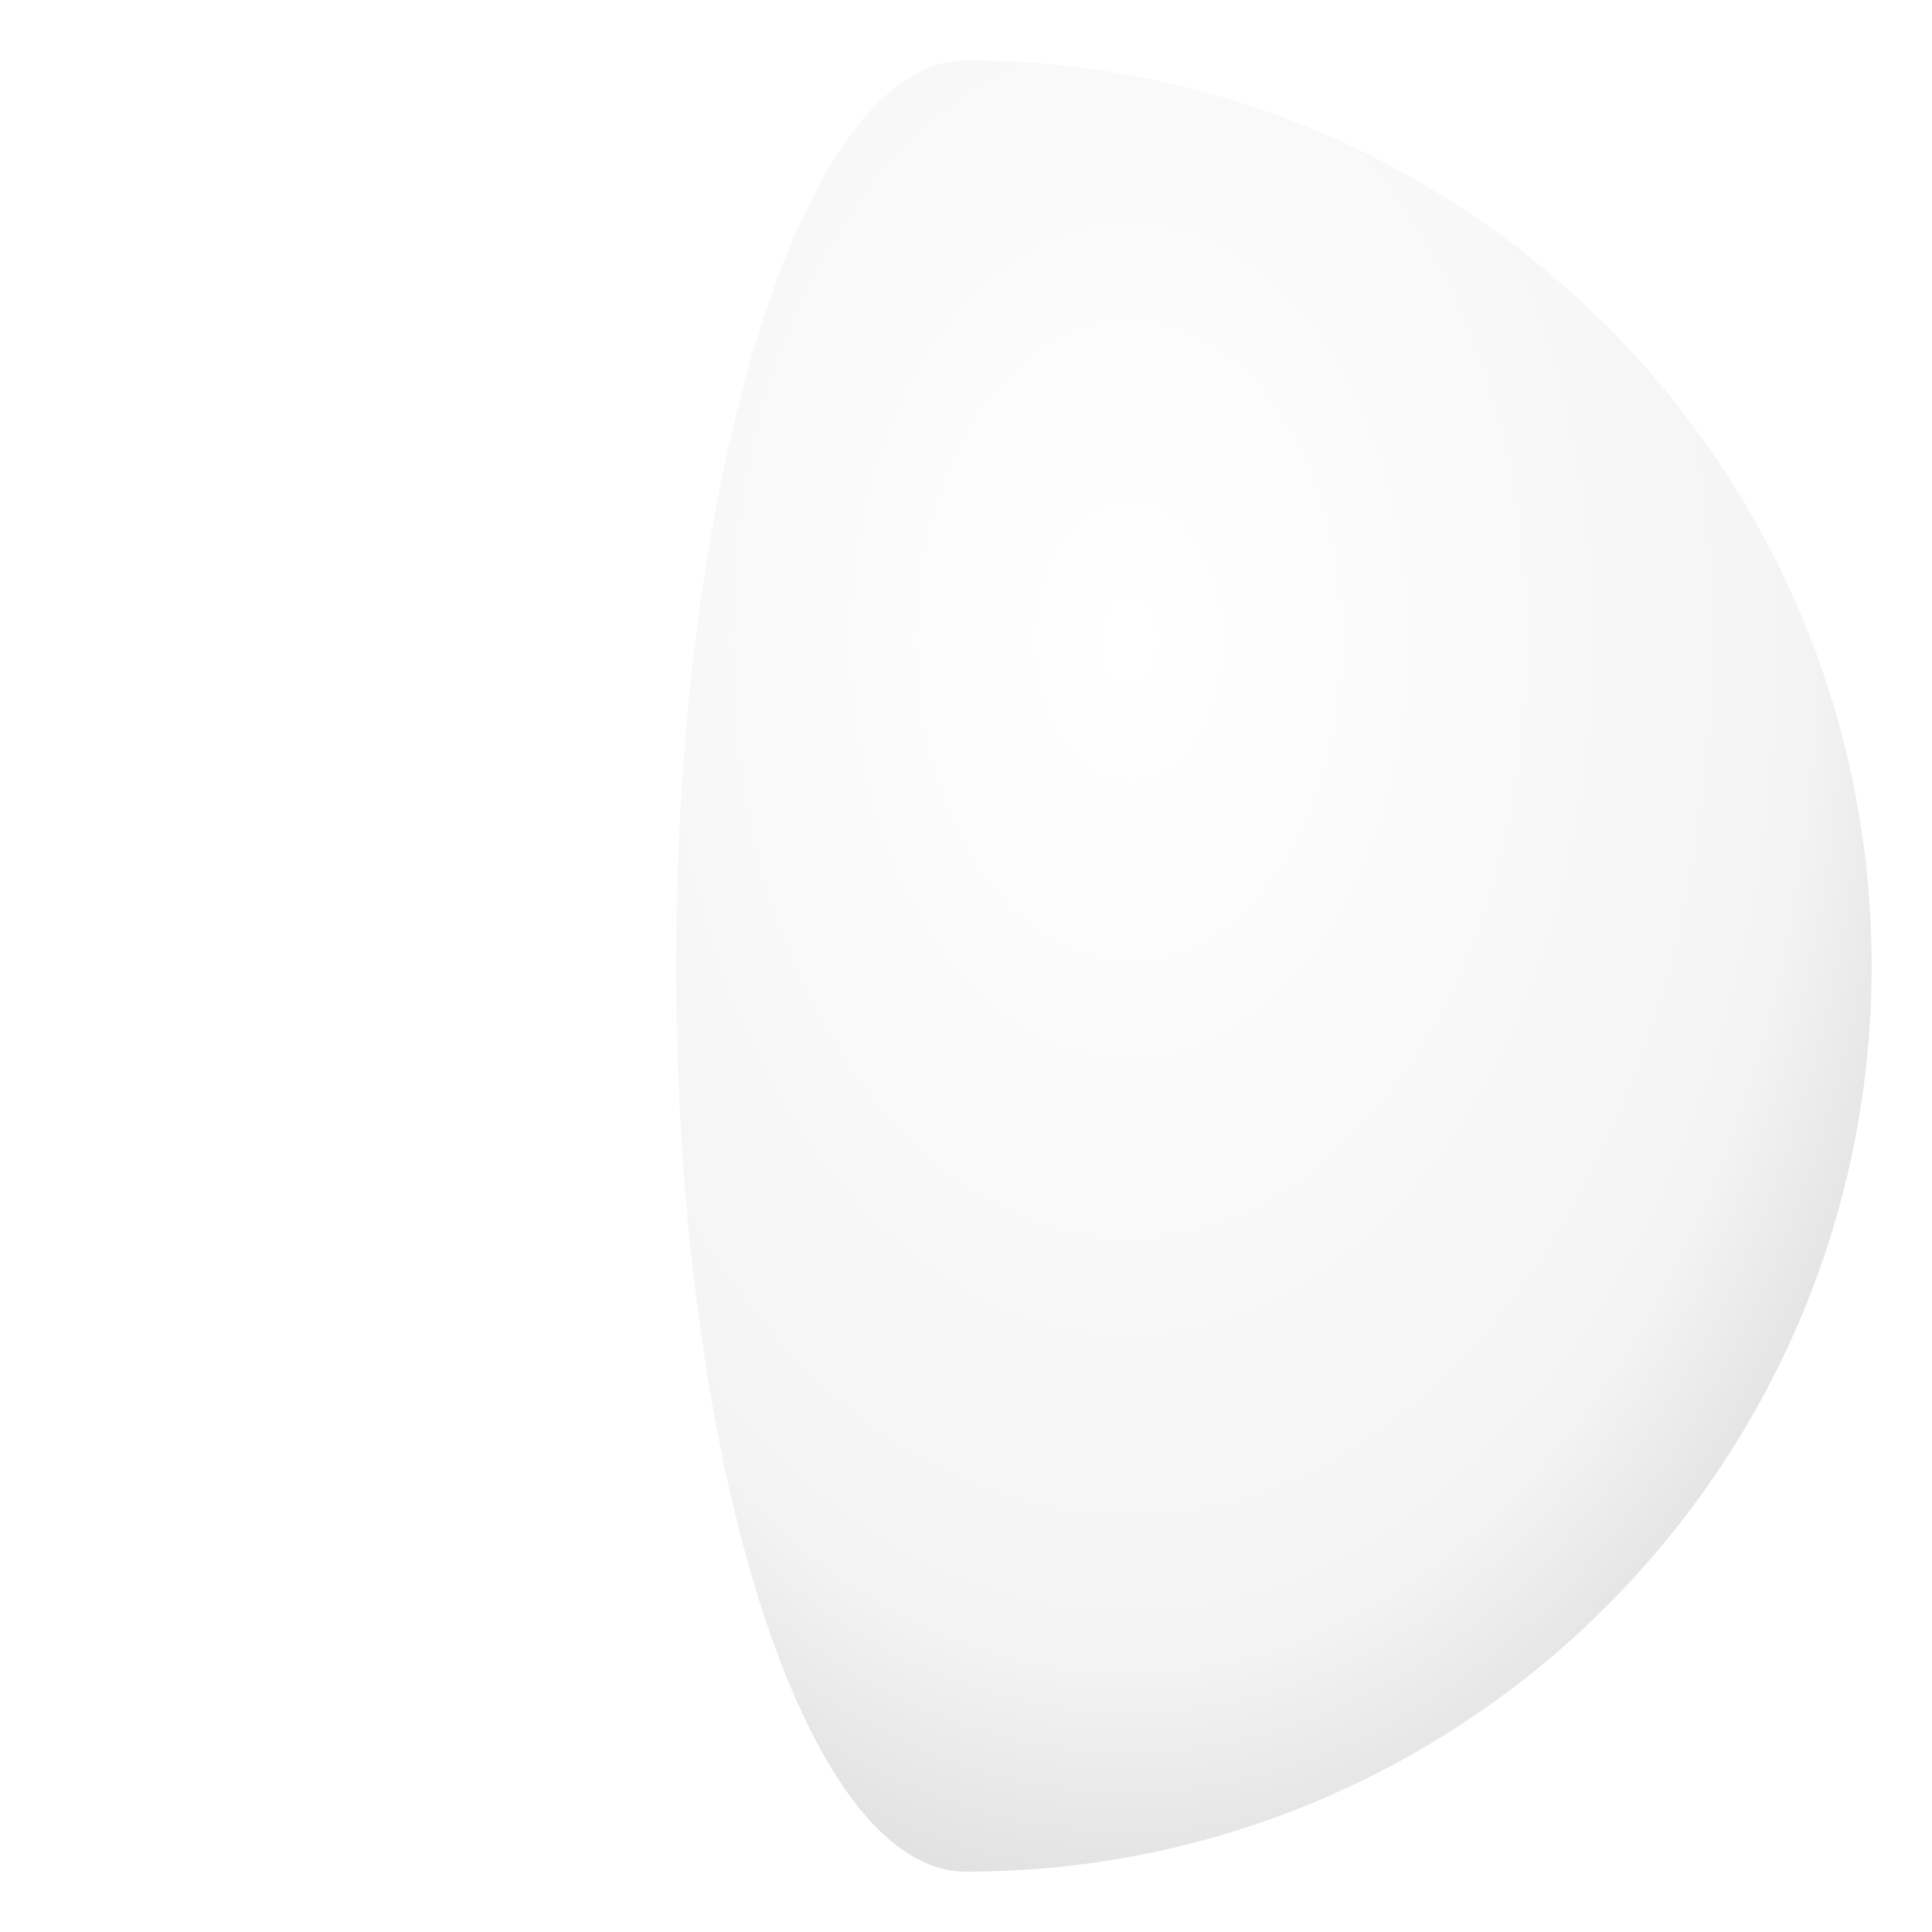
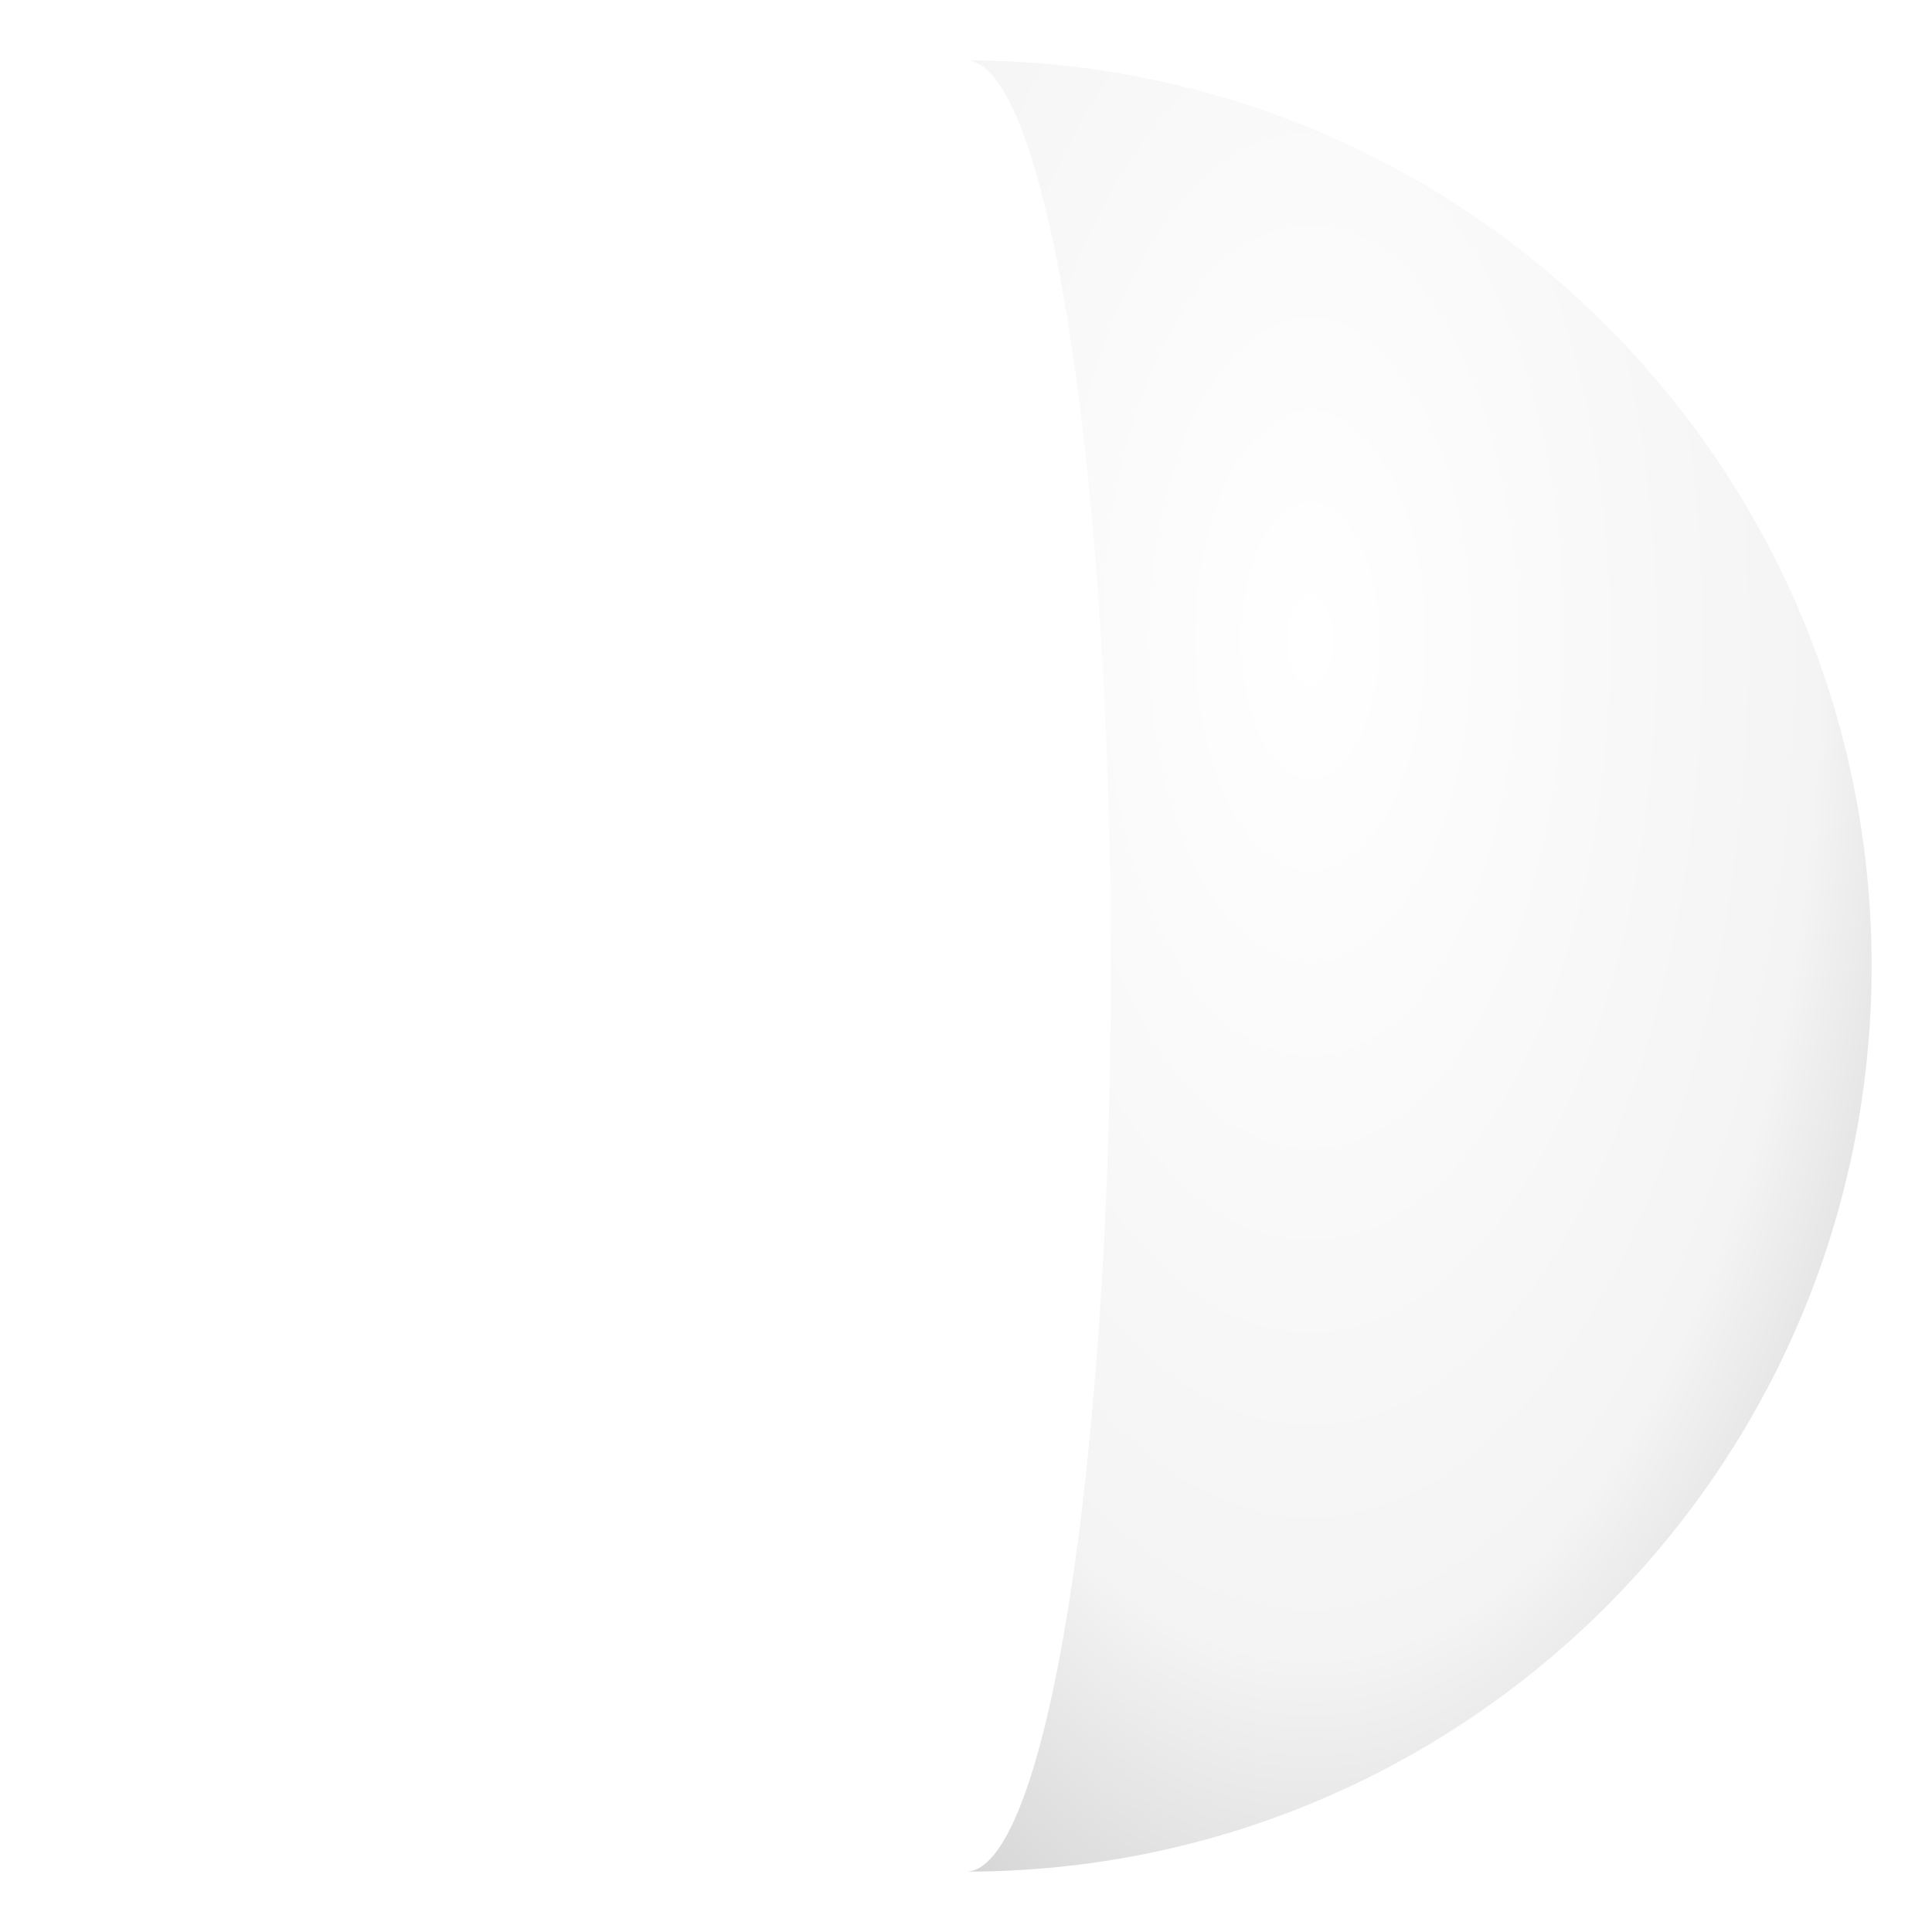
<svg xmlns="http://www.w3.org/2000/svg" width="128" height="128" viewBox="0 0 128 128">
  <defs>
    <radialGradient id="moon" cx="38%" cy="32%" r="78%">
      <stop offset="0%" stop-color="#ffffff" />
      <stop offset="72%" stop-color="#f4f4f4" />
      <stop offset="100%" stop-color="#d6d6d6" />
    </radialGradient>
  </defs>
-   <path d="M 64.0,4.0 A 60.0,60.0 0 0 1 64.0,124.0 A 19.20,60.0 0 0 1 64.0,4.0 Z" fill="url(#moon)" />
+   <path d="M 64.0,4.0 A 60.0,60.0 0 0 1 64.0,124.0 A 9.60,60.0 0 0 0 64.0,4.0 Z" fill="url(#moon)" />
</svg>
